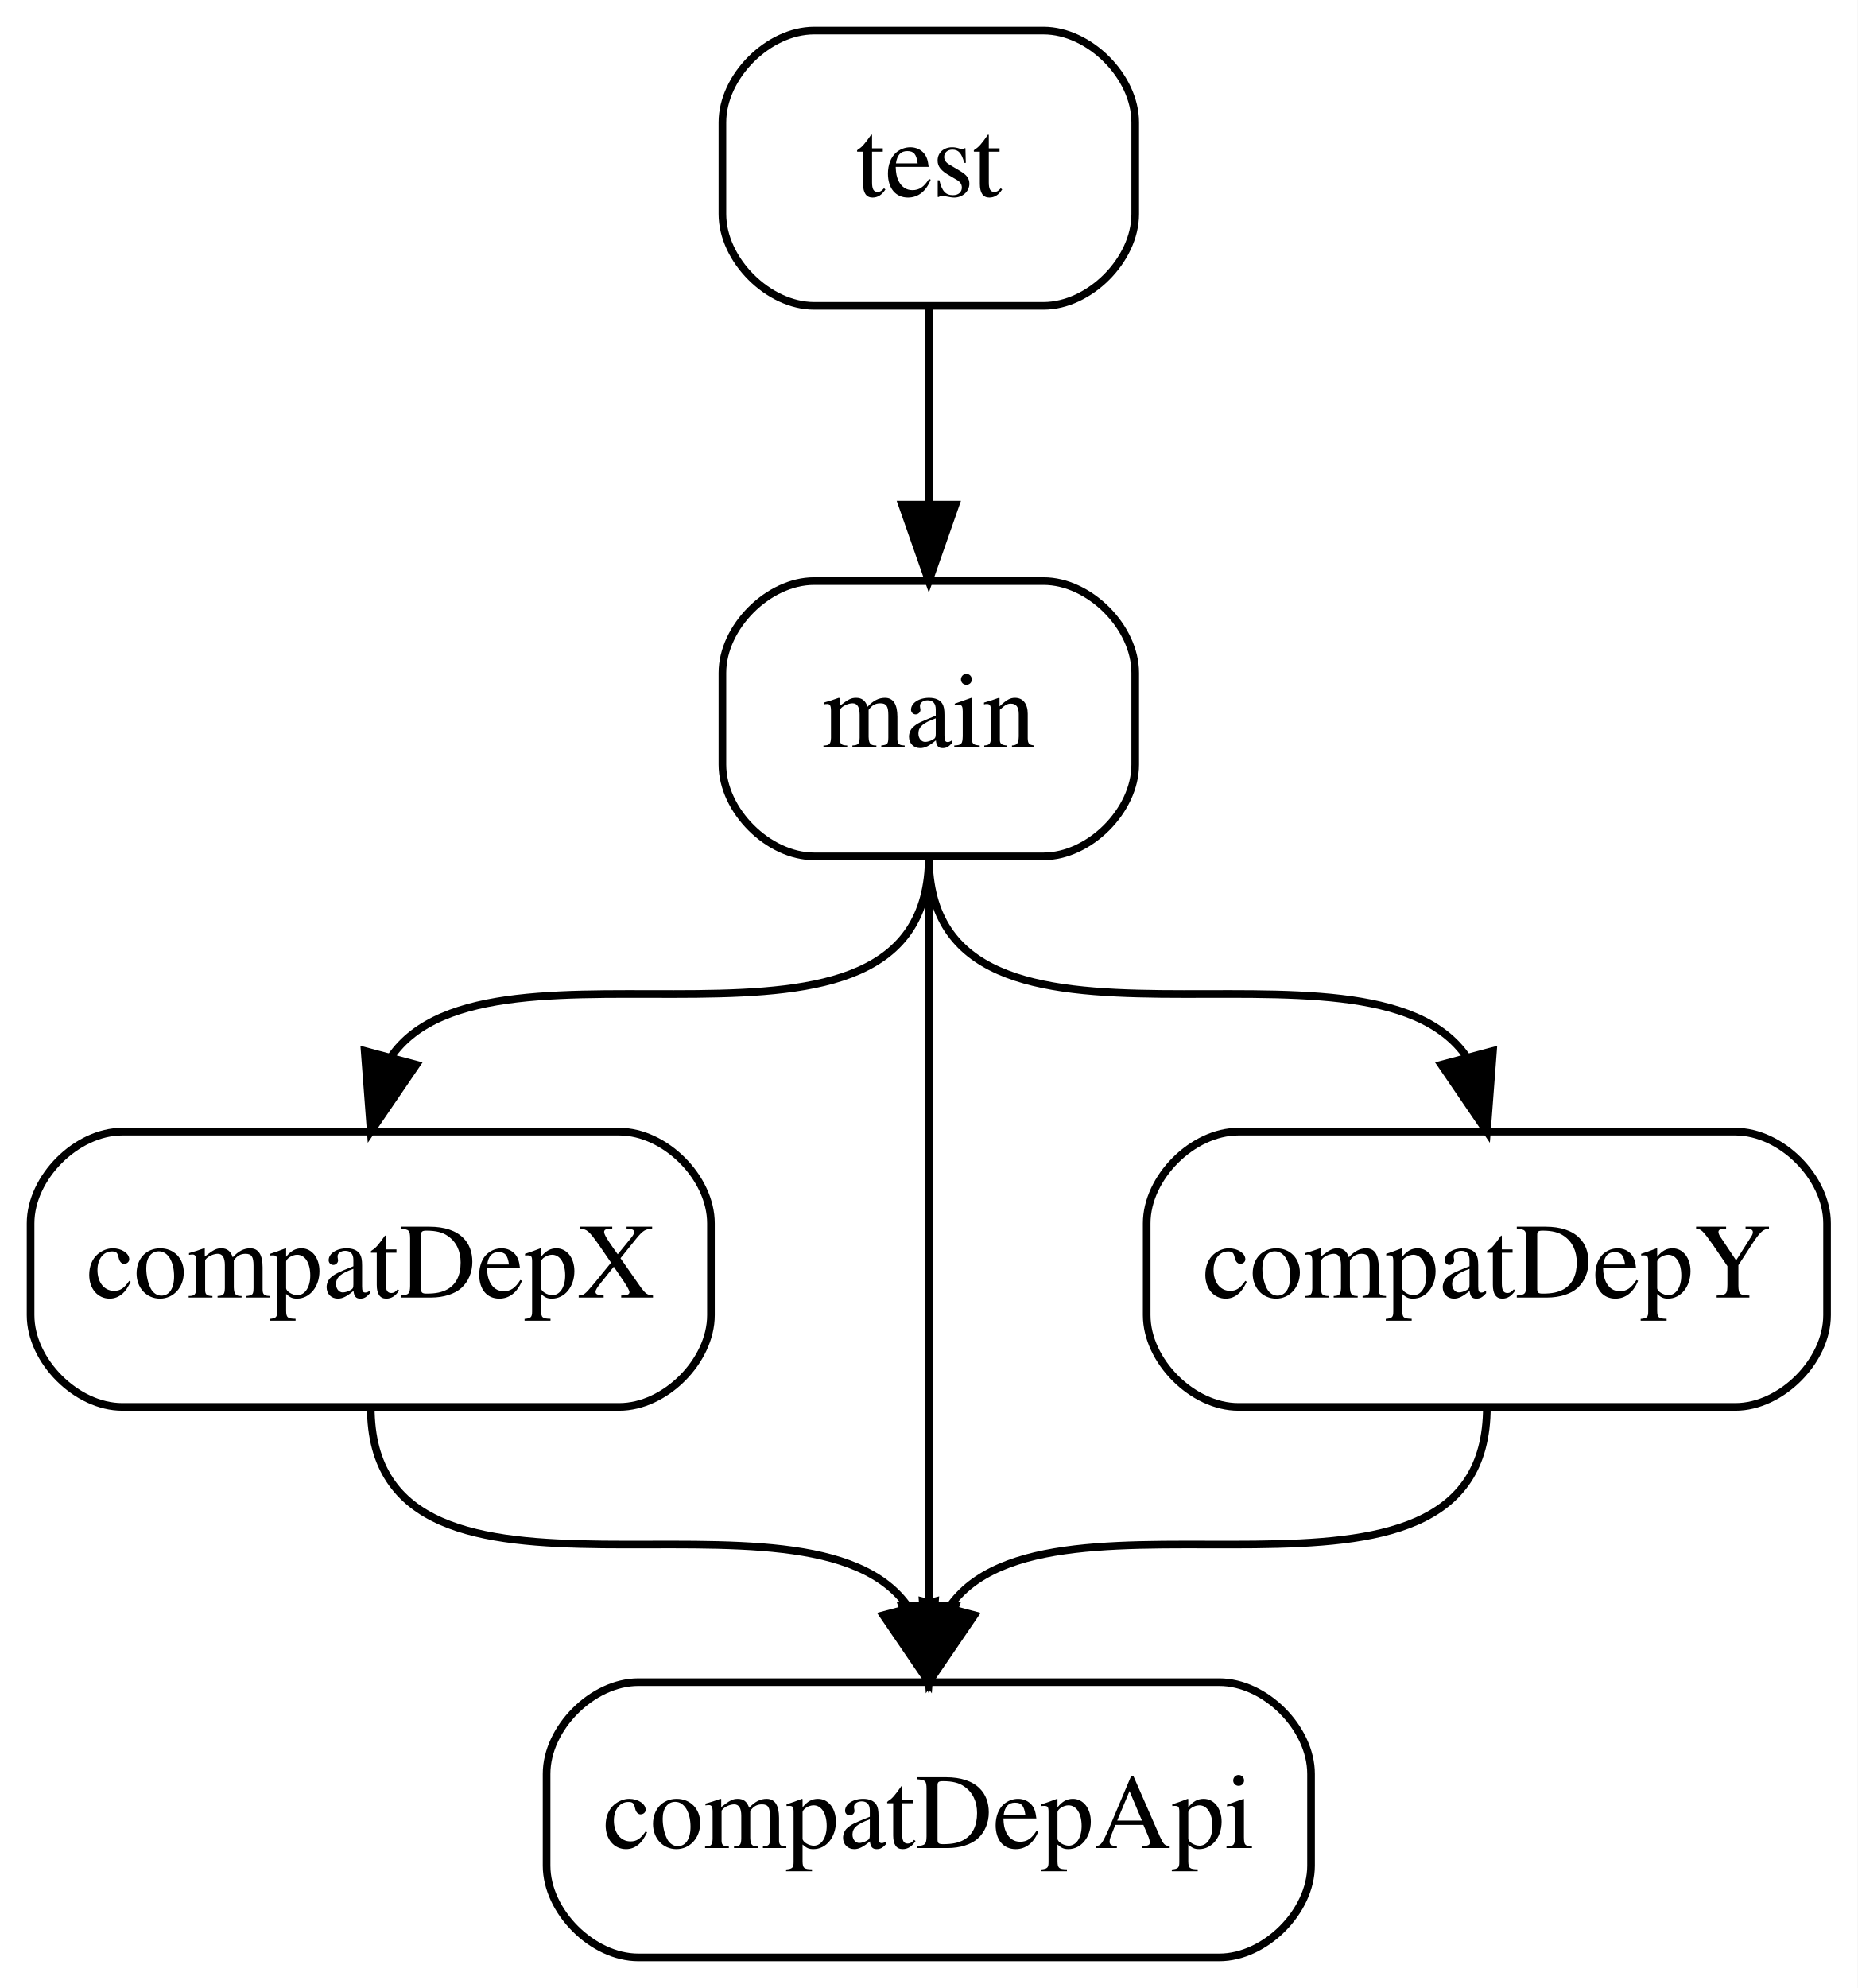
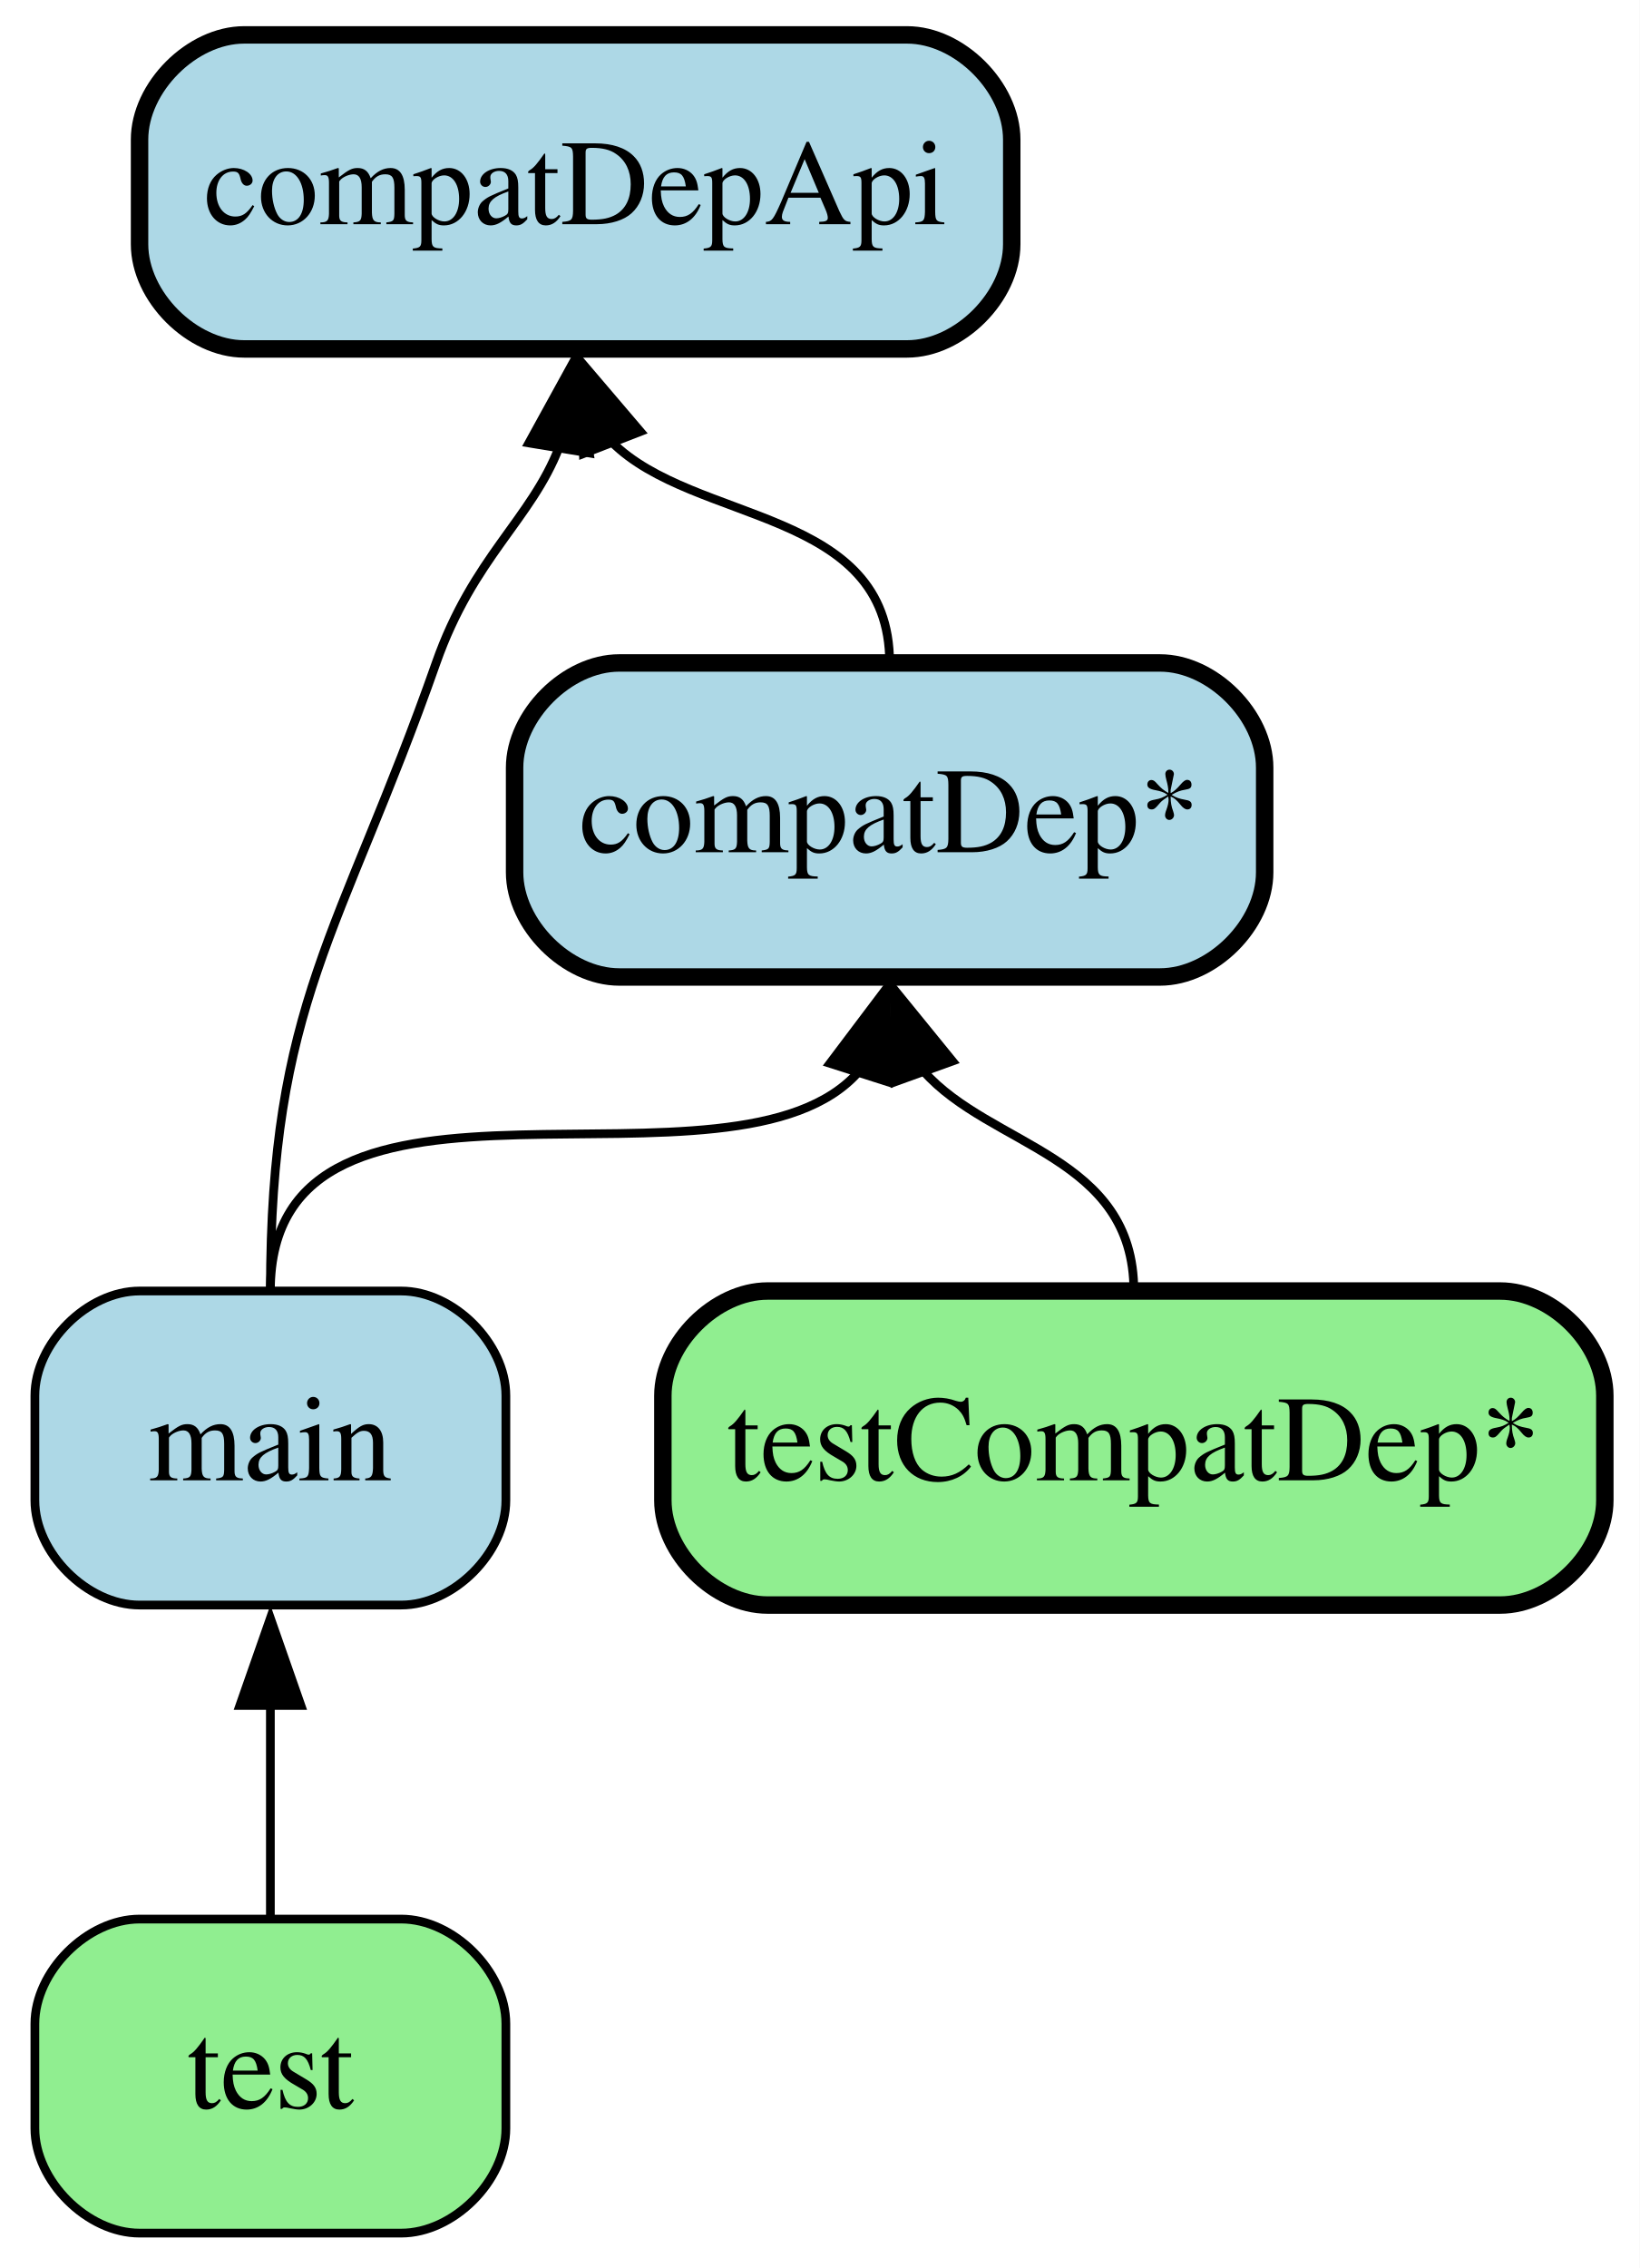
- <svg xmlns="http://www.w3.org/2000/svg" width="243pt" height="260pt" viewBox="0.00 0.00 243.00 260.00">
+ <svg xmlns="http://www.w3.org/2000/svg" width="188pt" height="260pt" viewBox="0.00 0.00 188.00 260.00">
  <g id="graph0" class="graph" transform="scale(1 1) rotate(0) translate(4 256)">
-     <polygon fill="white" stroke="none" points="-4,4 -4,-256 239,-256 239,4 -4,4" />
+     <polygon fill="white" stroke="none" points="-4,4 -4,-256 184,-256 184,4 -4,4" />
    <g id="node1" class="node">
-       <path fill="none" stroke="black" d="M132.5,-252C132.5,-252 102.5,-252 102.5,-252 96.5,-252 90.5,-246 90.5,-240 90.5,-240 90.5,-228 90.5,-228 90.5,-222 96.5,-216 102.5,-216 102.5,-216 132.5,-216 132.5,-216 138.5,-216 144.5,-222 144.5,-228 144.5,-228 144.5,-240 144.5,-240 144.5,-246 138.5,-252 132.5,-252" />
-       <text text-anchor="middle" x="117.5" y="-230.3" font-family="Times,serif" font-size="14.00">test</text>
+       <path fill="lightblue" stroke="black" stroke-width="2" d="M129,-180C129,-180 67,-180 67,-180 61,-180 55,-174 55,-168 55,-168 55,-156 55,-156 55,-150 61,-144 67,-144 67,-144 129,-144 129,-144 135,-144 141,-150 141,-156 141,-156 141,-168 141,-168 141,-174 135,-180 129,-180" />
+       <text text-anchor="middle" x="98" y="-158.3" font-family="Times,serif" font-size="14.00">compatDep*</text>
+     </g>
+     <g id="node3" class="node">
+       <path fill="lightblue" stroke="black" d="M42,-108C42,-108 12,-108 12,-108 6,-108 0,-102 0,-96 0,-96 0,-84 0,-84 0,-78 6,-72 12,-72 12,-72 42,-72 42,-72 48,-72 54,-78 54,-84 54,-84 54,-96 54,-96 54,-102 48,-108 42,-108" />
+       <text text-anchor="middle" x="27" y="-86.3" font-family="Times,serif" font-size="14.00">main</text>
+     </g>
+     <g id="edge1" class="edge">
+       <path fill="none" stroke="black" d="M94.58,-133.29C80.39,-116.62 27,-138.68 27,-108" />
+       <polygon fill="black" stroke="black" points="91.16,-134.1 97.54,-142.56 97.83,-131.97 91.16,-134.1" />
+     </g>
+     <g id="node5" class="node">
+       <path fill="lightgreen" stroke="black" stroke-width="2" d="M168,-108C168,-108 84,-108 84,-108 78,-108 72,-102 72,-96 72,-96 72,-84 72,-84 72,-78 78,-72 84,-72 84,-72 168,-72 168,-72 174,-72 180,-78 180,-84 180,-84 180,-96 180,-96 180,-102 174,-108 168,-108" />
+       <text text-anchor="middle" x="126" y="-86.3" font-family="Times,serif" font-size="14.00">testCompatDep*</text>
+     </g>
+     <g id="edge5" class="edge">
+       <path fill="none" stroke="black" d="M101.89,-133.2C109.59,-124.5 126,-123.52 126,-108" />
+       <polygon fill="black" stroke="black" points="98.61,-131.98 98.51,-142.58 105.2,-134.36 98.61,-131.98" />
    </g>
    <g id="node2" class="node">
-       <path fill="none" stroke="black" d="M132.5,-180C132.5,-180 102.5,-180 102.5,-180 96.5,-180 90.5,-174 90.5,-168 90.5,-168 90.5,-156 90.5,-156 90.5,-150 96.5,-144 102.5,-144 102.5,-144 132.5,-144 132.5,-144 138.5,-144 144.5,-150 144.5,-156 144.5,-156 144.5,-168 144.5,-168 144.5,-174 138.5,-180 132.5,-180" />
-       <text text-anchor="middle" x="117.5" y="-158.3" font-family="Times,serif" font-size="14.00">main</text>
+       <path fill="lightblue" stroke="black" stroke-width="2" d="M100,-252C100,-252 24,-252 24,-252 18,-252 12,-246 12,-240 12,-240 12,-228 12,-228 12,-222 18,-216 24,-216 24,-216 100,-216 100,-216 106,-216 112,-222 112,-228 112,-228 112,-240 112,-240 112,-246 106,-252 100,-252" />
+       <text text-anchor="middle" x="62" y="-230.3" font-family="Times,serif" font-size="14.00">compatDepApi</text>
    </g>
-     <g id="edge1" class="edge">
-       <path fill="none" stroke="black" d="M117.5,-216C117.5,-204 117.5,-198.75 117.5,-190.12" />
-       <polygon fill="black" stroke="black" points="121,-190 117.5,-180 114,-190 121,-190" />
-     </g>
-     <g id="node3" class="node">
-       <path fill="none" stroke="black" d="M77,-108C77,-108 12,-108 12,-108 6,-108 0,-102 0,-96 0,-96 0,-84 0,-84 0,-78 6,-72 12,-72 12,-72 77,-72 77,-72 83,-72 89,-78 89,-84 89,-84 89,-96 89,-96 89,-102 83,-108 77,-108" />
-       <text text-anchor="middle" x="44.5" y="-86.3" font-family="Times,serif" font-size="14.00">compatDepX</text>
+     <g id="edge3" class="edge">
+       <path fill="none" stroke="black" d="M66.13,-205.34C75.59,-195.86 98,-197.85 98,-180" />
+       <polygon fill="black" stroke="black" points="62.89,-204 62.55,-214.59 69.42,-206.53 62.89,-204" />
    </g>
    <g id="edge2" class="edge">
-       <path fill="none" stroke="black" d="M117.5,-144C117.5,-111.92 60.1,-136.87 47.1,-117.71" />
-       <polygon fill="black" stroke="black" points="50.47,-116.76 44.5,-108 43.7,-118.56 50.47,-116.76" />
+       <path fill="none" stroke="black" d="M60.12,-204.77C56.89,-196.42 50.27,-192.13 46,-180 35.02,-148.78 27,-141.1 27,-108" />
+       <polygon fill="black" stroke="black" points="56.64,-205.22 61.75,-214.51 63.55,-204.07 56.64,-205.22" />
    </g>
    <g id="node4" class="node">
-       <path fill="none" stroke="black" d="M155.5,-36C155.5,-36 79.5,-36 79.5,-36 73.5,-36 67.5,-30 67.5,-24 67.5,-24 67.5,-12 67.5,-12 67.5,-6 73.5,0 79.5,0 79.5,0 155.5,0 155.5,0 161.5,0 167.5,-6 167.5,-12 167.5,-12 167.5,-24 167.5,-24 167.5,-30 161.5,-36 155.5,-36" />
-       <text text-anchor="middle" x="117.5" y="-14.3" font-family="Times,serif" font-size="14.00">compatDepApi</text>
-     </g>
-     <g id="edge3" class="edge">
-       <path fill="none" stroke="black" d="M117.5,-144C117.5,-99.56 117.5,-85.98 117.5,-46.12" />
-       <polygon fill="black" stroke="black" points="121,-46 117.5,-36 114,-46 121,-46" />
-     </g>
-     <g id="node5" class="node">
-       <path fill="none" stroke="black" d="M223,-108C223,-108 158,-108 158,-108 152,-108 146,-102 146,-96 146,-96 146,-84 146,-84 146,-78 152,-72 158,-72 158,-72 223,-72 223,-72 229,-72 235,-78 235,-84 235,-84 235,-96 235,-96 235,-102 229,-108 223,-108" />
-       <text text-anchor="middle" x="190.5" y="-86.3" font-family="Times,serif" font-size="14.00">compatDepY</text>
+       <path fill="lightgreen" stroke="black" d="M42,-36C42,-36 12,-36 12,-36 6,-36 0,-30 0,-24 0,-24 0,-12 0,-12 0,-6 6,0 12,0 12,0 42,0 42,0 48,0 54,-6 54,-12 54,-12 54,-24 54,-24 54,-30 48,-36 42,-36" />
+       <text text-anchor="middle" x="27" y="-14.3" font-family="Times,serif" font-size="14.00">test</text>
    </g>
    <g id="edge4" class="edge">
-       <path fill="none" stroke="black" d="M117.5,-144C117.5,-111.92 174.9,-136.87 187.9,-117.71" />
-       <polygon fill="black" stroke="black" points="191.3,-118.56 190.5,-108 184.53,-116.76 191.3,-118.56" />
-     </g>
-     <g id="edge5" class="edge">
-       <path fill="none" stroke="black" d="M44.5,-72C44.5,-39.92 101.9,-64.87 114.9,-45.71" />
-       <polygon fill="black" stroke="black" points="118.3,-46.56 117.5,-36 111.53,-44.76 118.3,-46.56" />
-     </g>
-     <g id="edge6" class="edge">
-       <path fill="none" stroke="black" d="M190.5,-72C190.5,-39.92 133.1,-64.87 120.1,-45.71" />
-       <polygon fill="black" stroke="black" points="123.47,-44.76 117.5,-36 116.7,-46.56 123.47,-44.76" />
+       <path fill="none" stroke="black" d="M27,-60.55C27,-52.68 27,-47.38 27,-36" />
+       <polygon fill="black" stroke="black" points="23.5,-60.49 27,-70.49 30.5,-60.49 23.5,-60.49" />
    </g>
  </g>
</svg>
